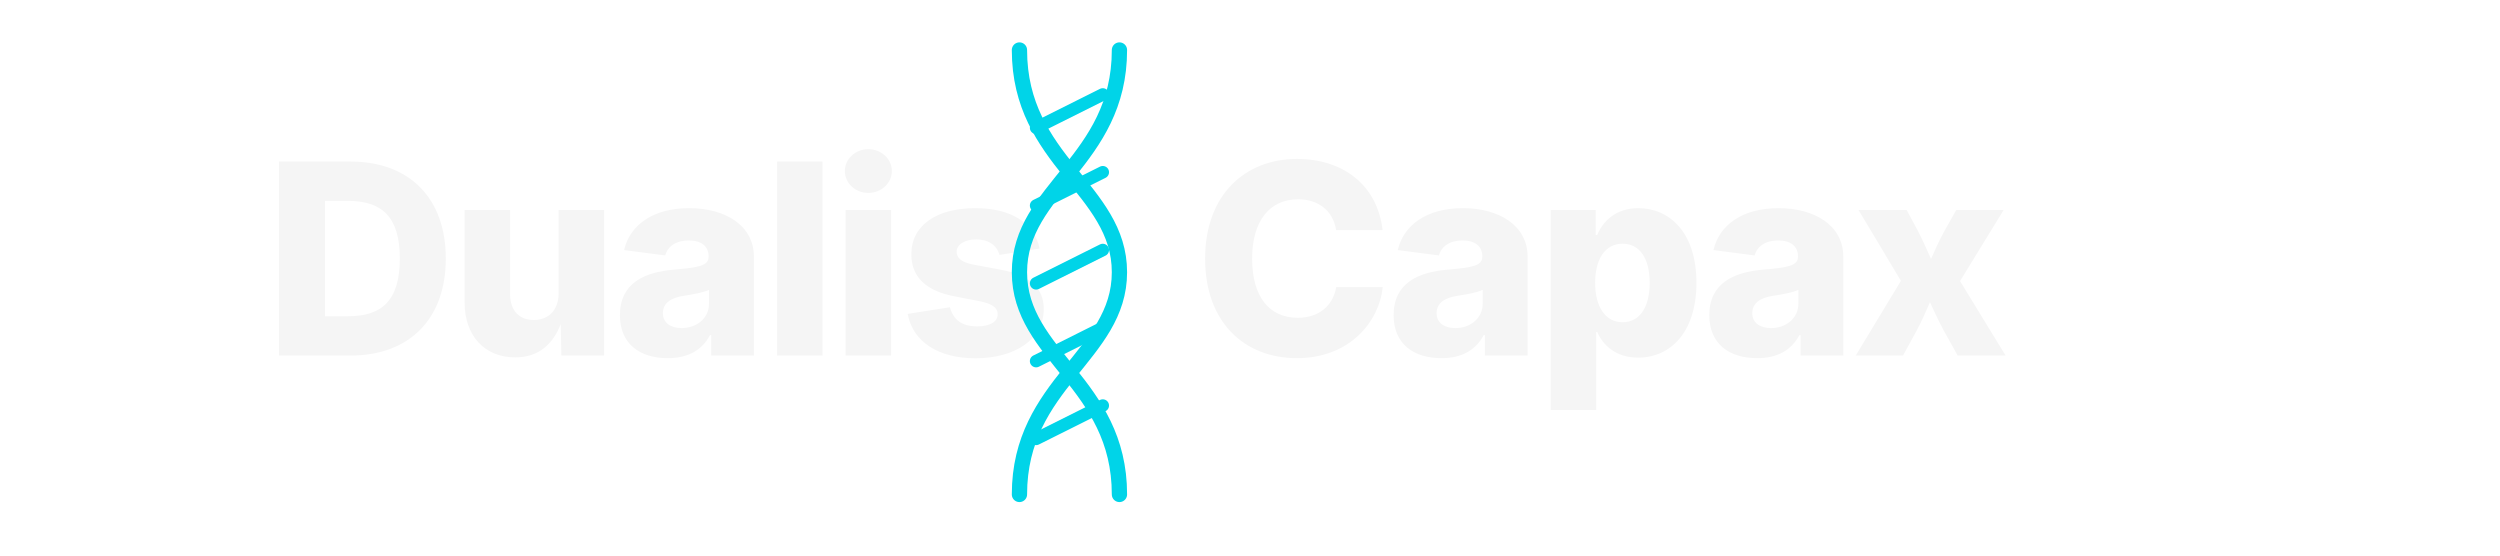
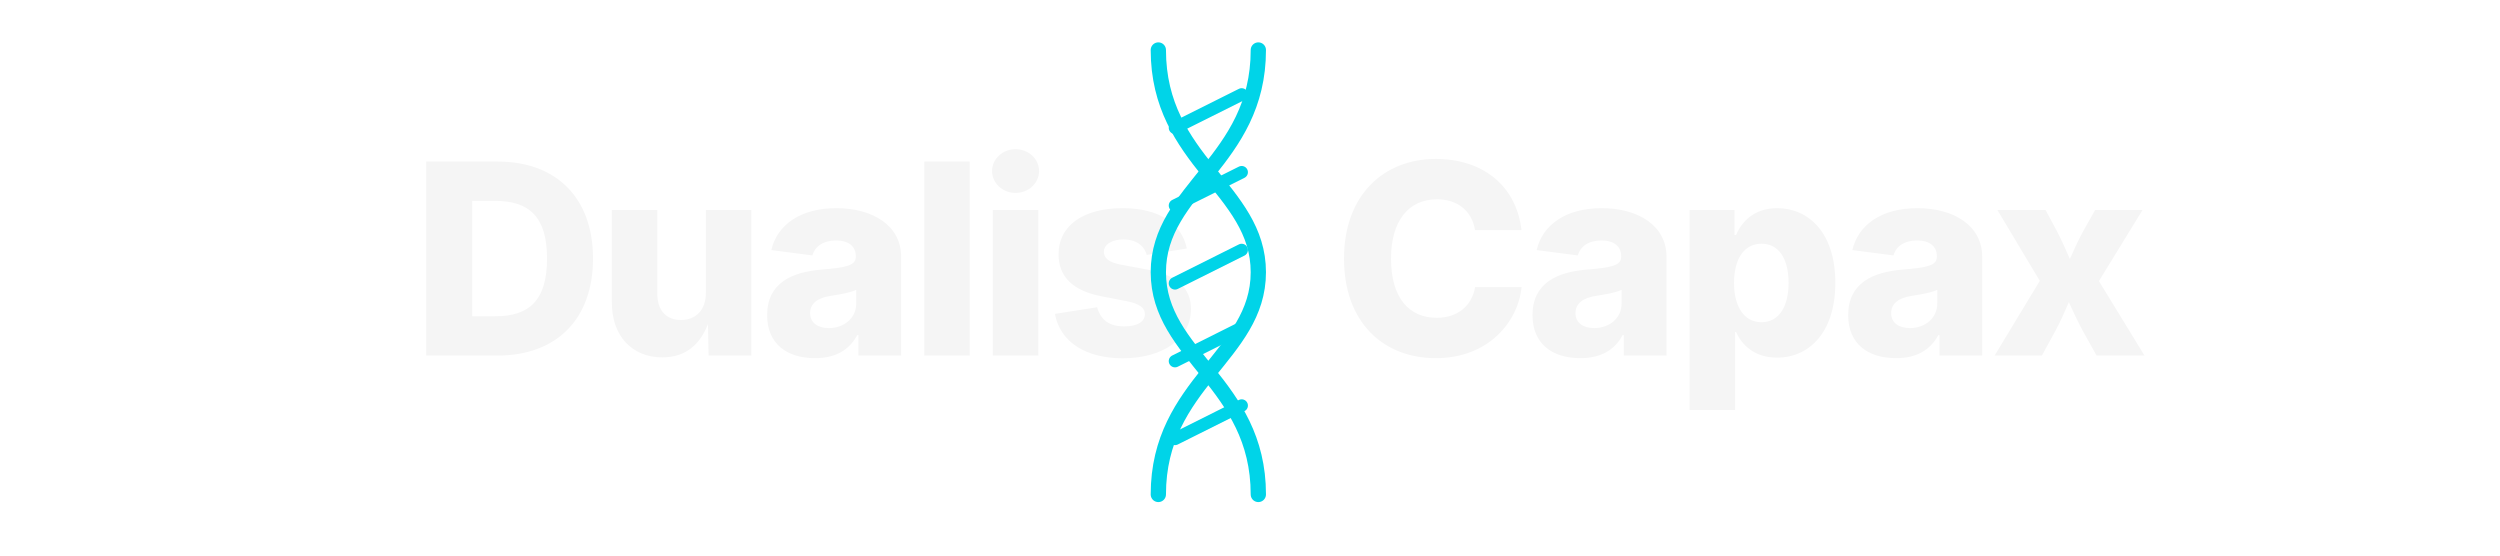
<svg xmlns="http://www.w3.org/2000/svg" viewBox="0 0 900 200" fill="none" role="img" aria-label="DualisCapax">
-   <text x="95" y="128" font-family="Inter, Arial, Helvetica, sans-serif" font-size="96" font-weight="800" letter-spacing="-2.5" fill="#f5f5f5">Dualis</text>
-   <g transform="translate(355 18)" fill="none" stroke="#00d4e8" stroke-width="5.5" stroke-linecap="round" stroke-linejoin="round">
+   <text x="148" y="128" font-family="Inter, Arial, Helvetica, sans-serif" font-size="96" font-weight="800" letter-spacing="-2.5" fill="#f5f5f5">Dualis</text>
+   <g transform="translate(405 18)" fill="none" stroke="#00d4e8" stroke-width="5.5" stroke-linecap="round" stroke-linejoin="round">
    <path d="M 12 160 C 12 120 48 110 48 80 C 48 50 12 40 12 0" />
    <path d="M 48 160 C 48 120 12 110 12 80 C 12 50 48 40 48 0" />
    <line x1="18" y1="140" x2="42" y2="128" stroke-width="4.5" />
    <line x1="18" y1="112" x2="42" y2="100" stroke-width="4.5" />
    <line x1="18" y1="84" x2="42" y2="72" stroke-width="4.5" />
    <line x1="18" y1="56" x2="42" y2="44" stroke-width="4.5" />
    <line x1="18" y1="28" x2="42" y2="16" stroke-width="4.5" />
  </g>
-   <text x="430" y="128" font-family="Inter, Arial, Helvetica, sans-serif" font-size="96" font-weight="800" letter-spacing="-2.5" fill="#f5f5f5">Capax</text>
+   <text x="480" y="128" font-family="Inter, Arial, Helvetica, sans-serif" font-size="96" font-weight="800" letter-spacing="-2.5" fill="#f5f5f5">Capax</text>
</svg>
